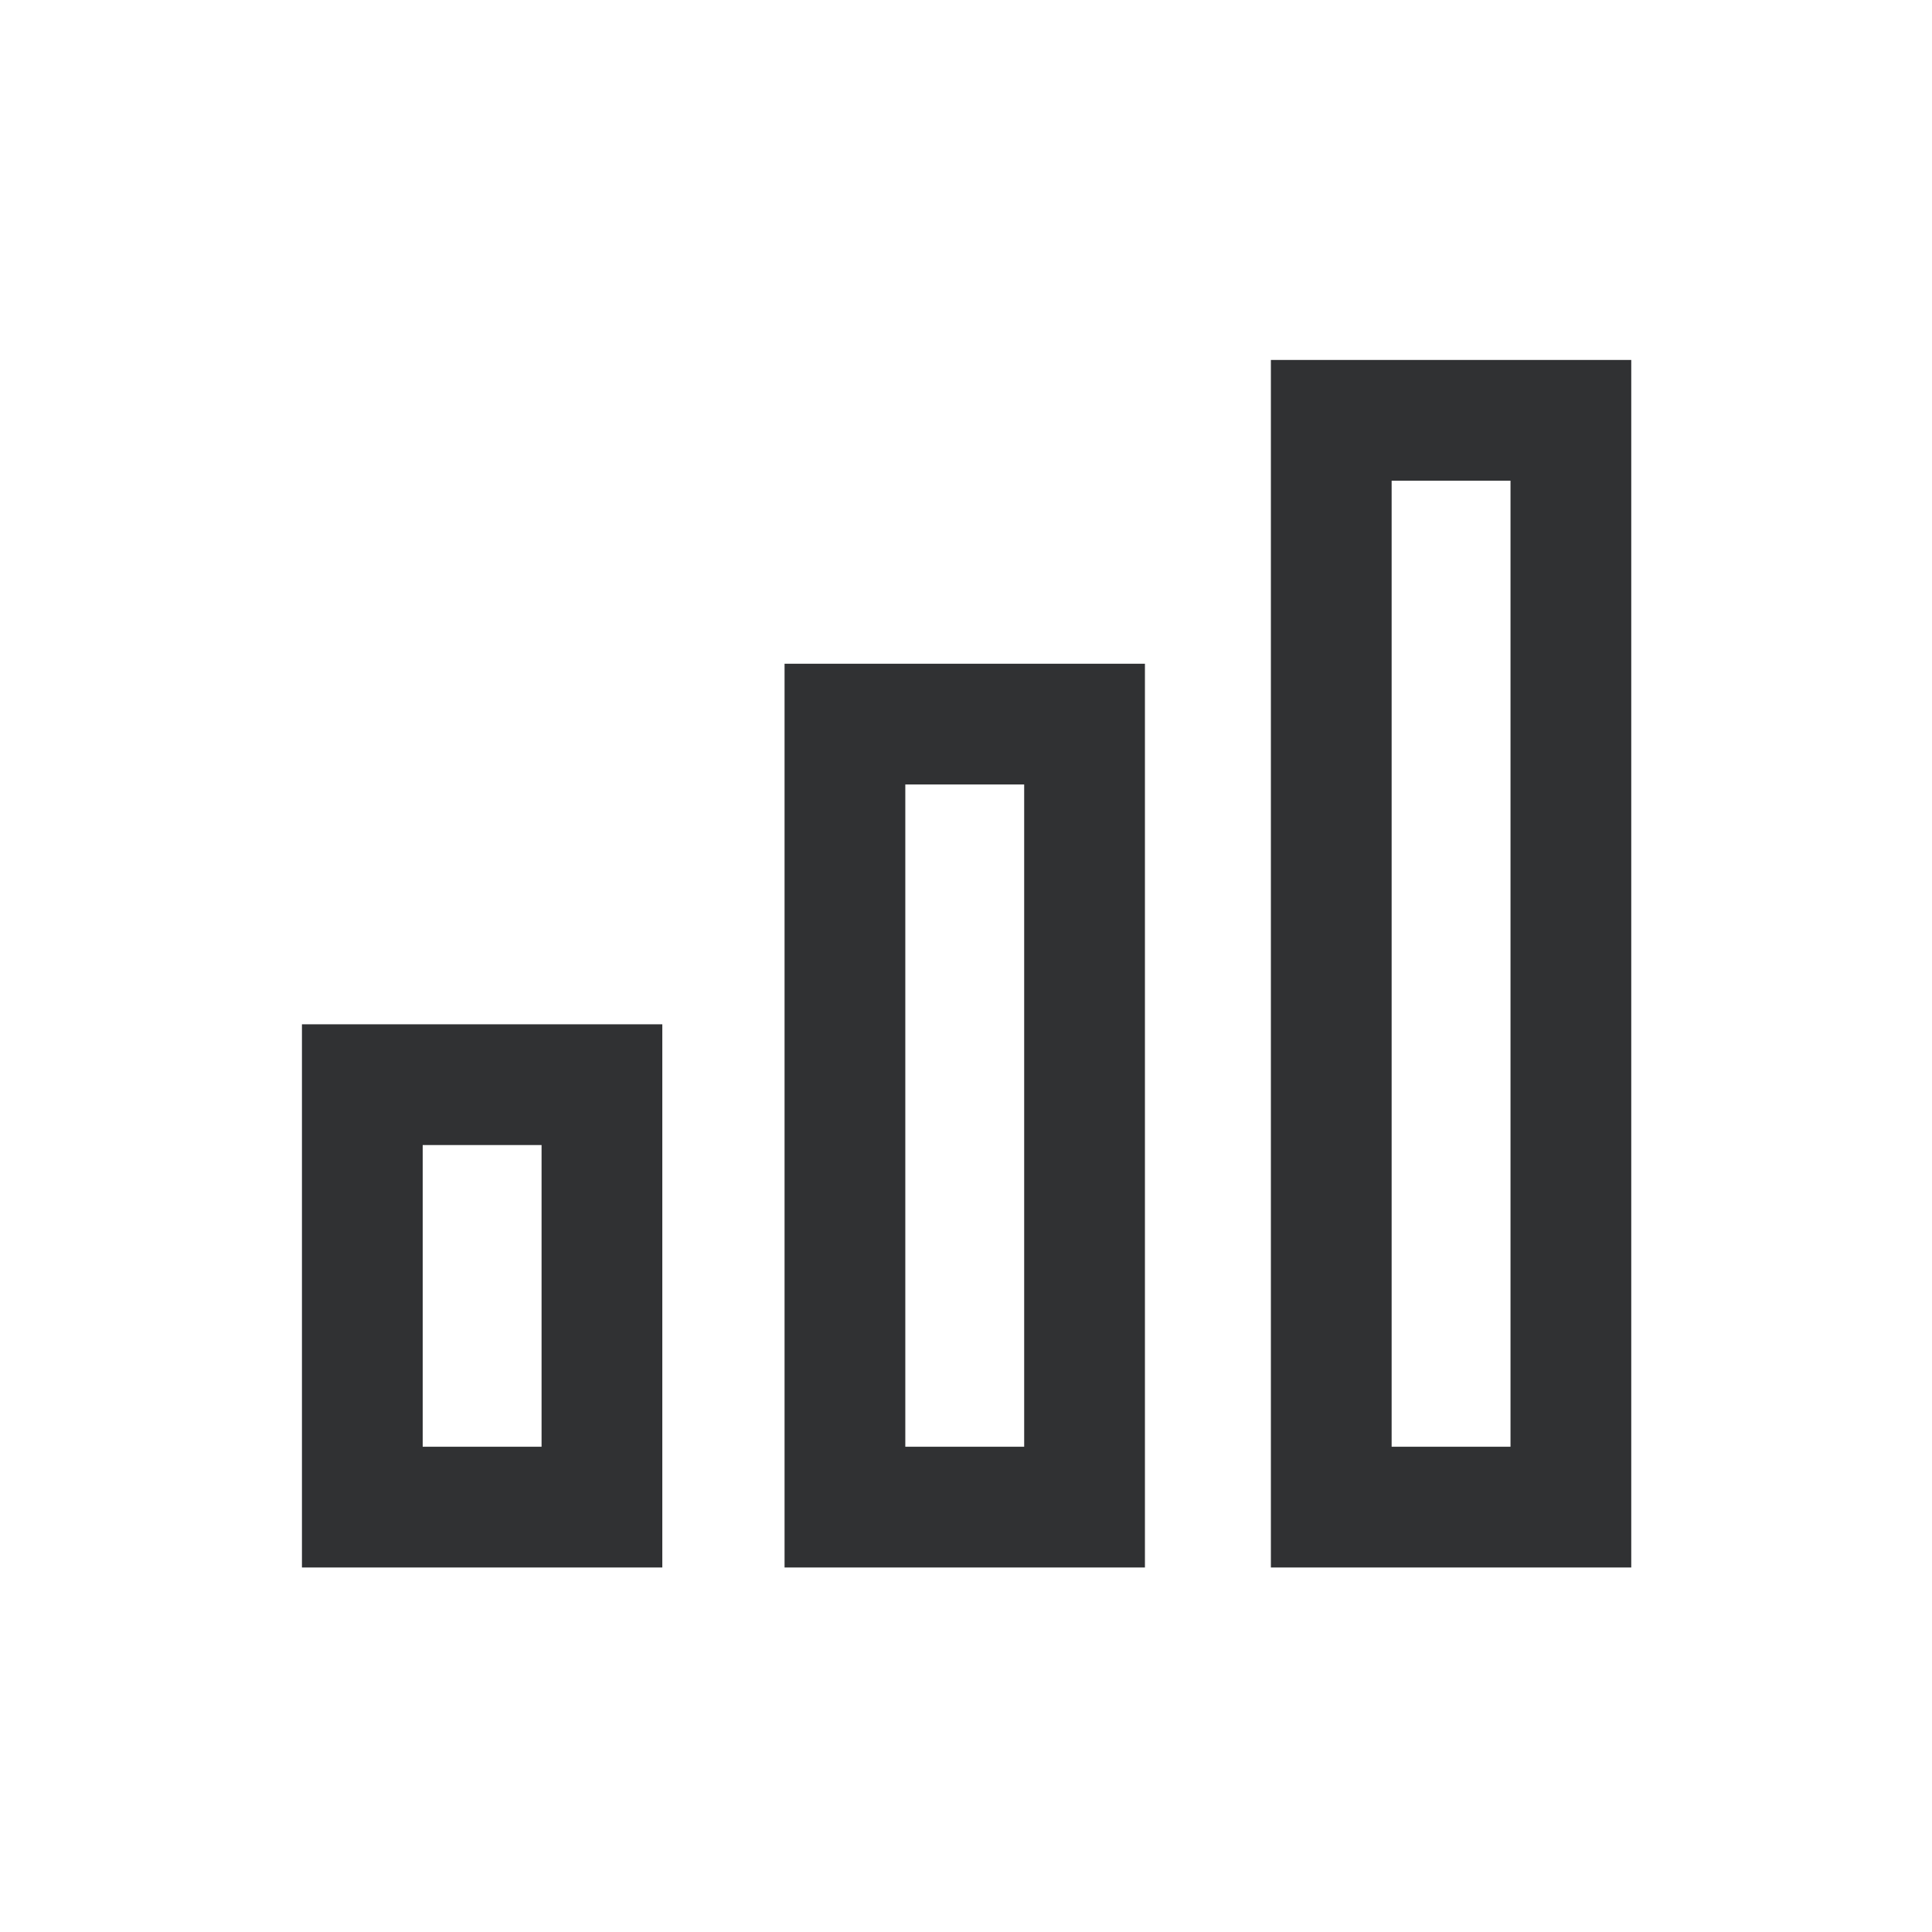
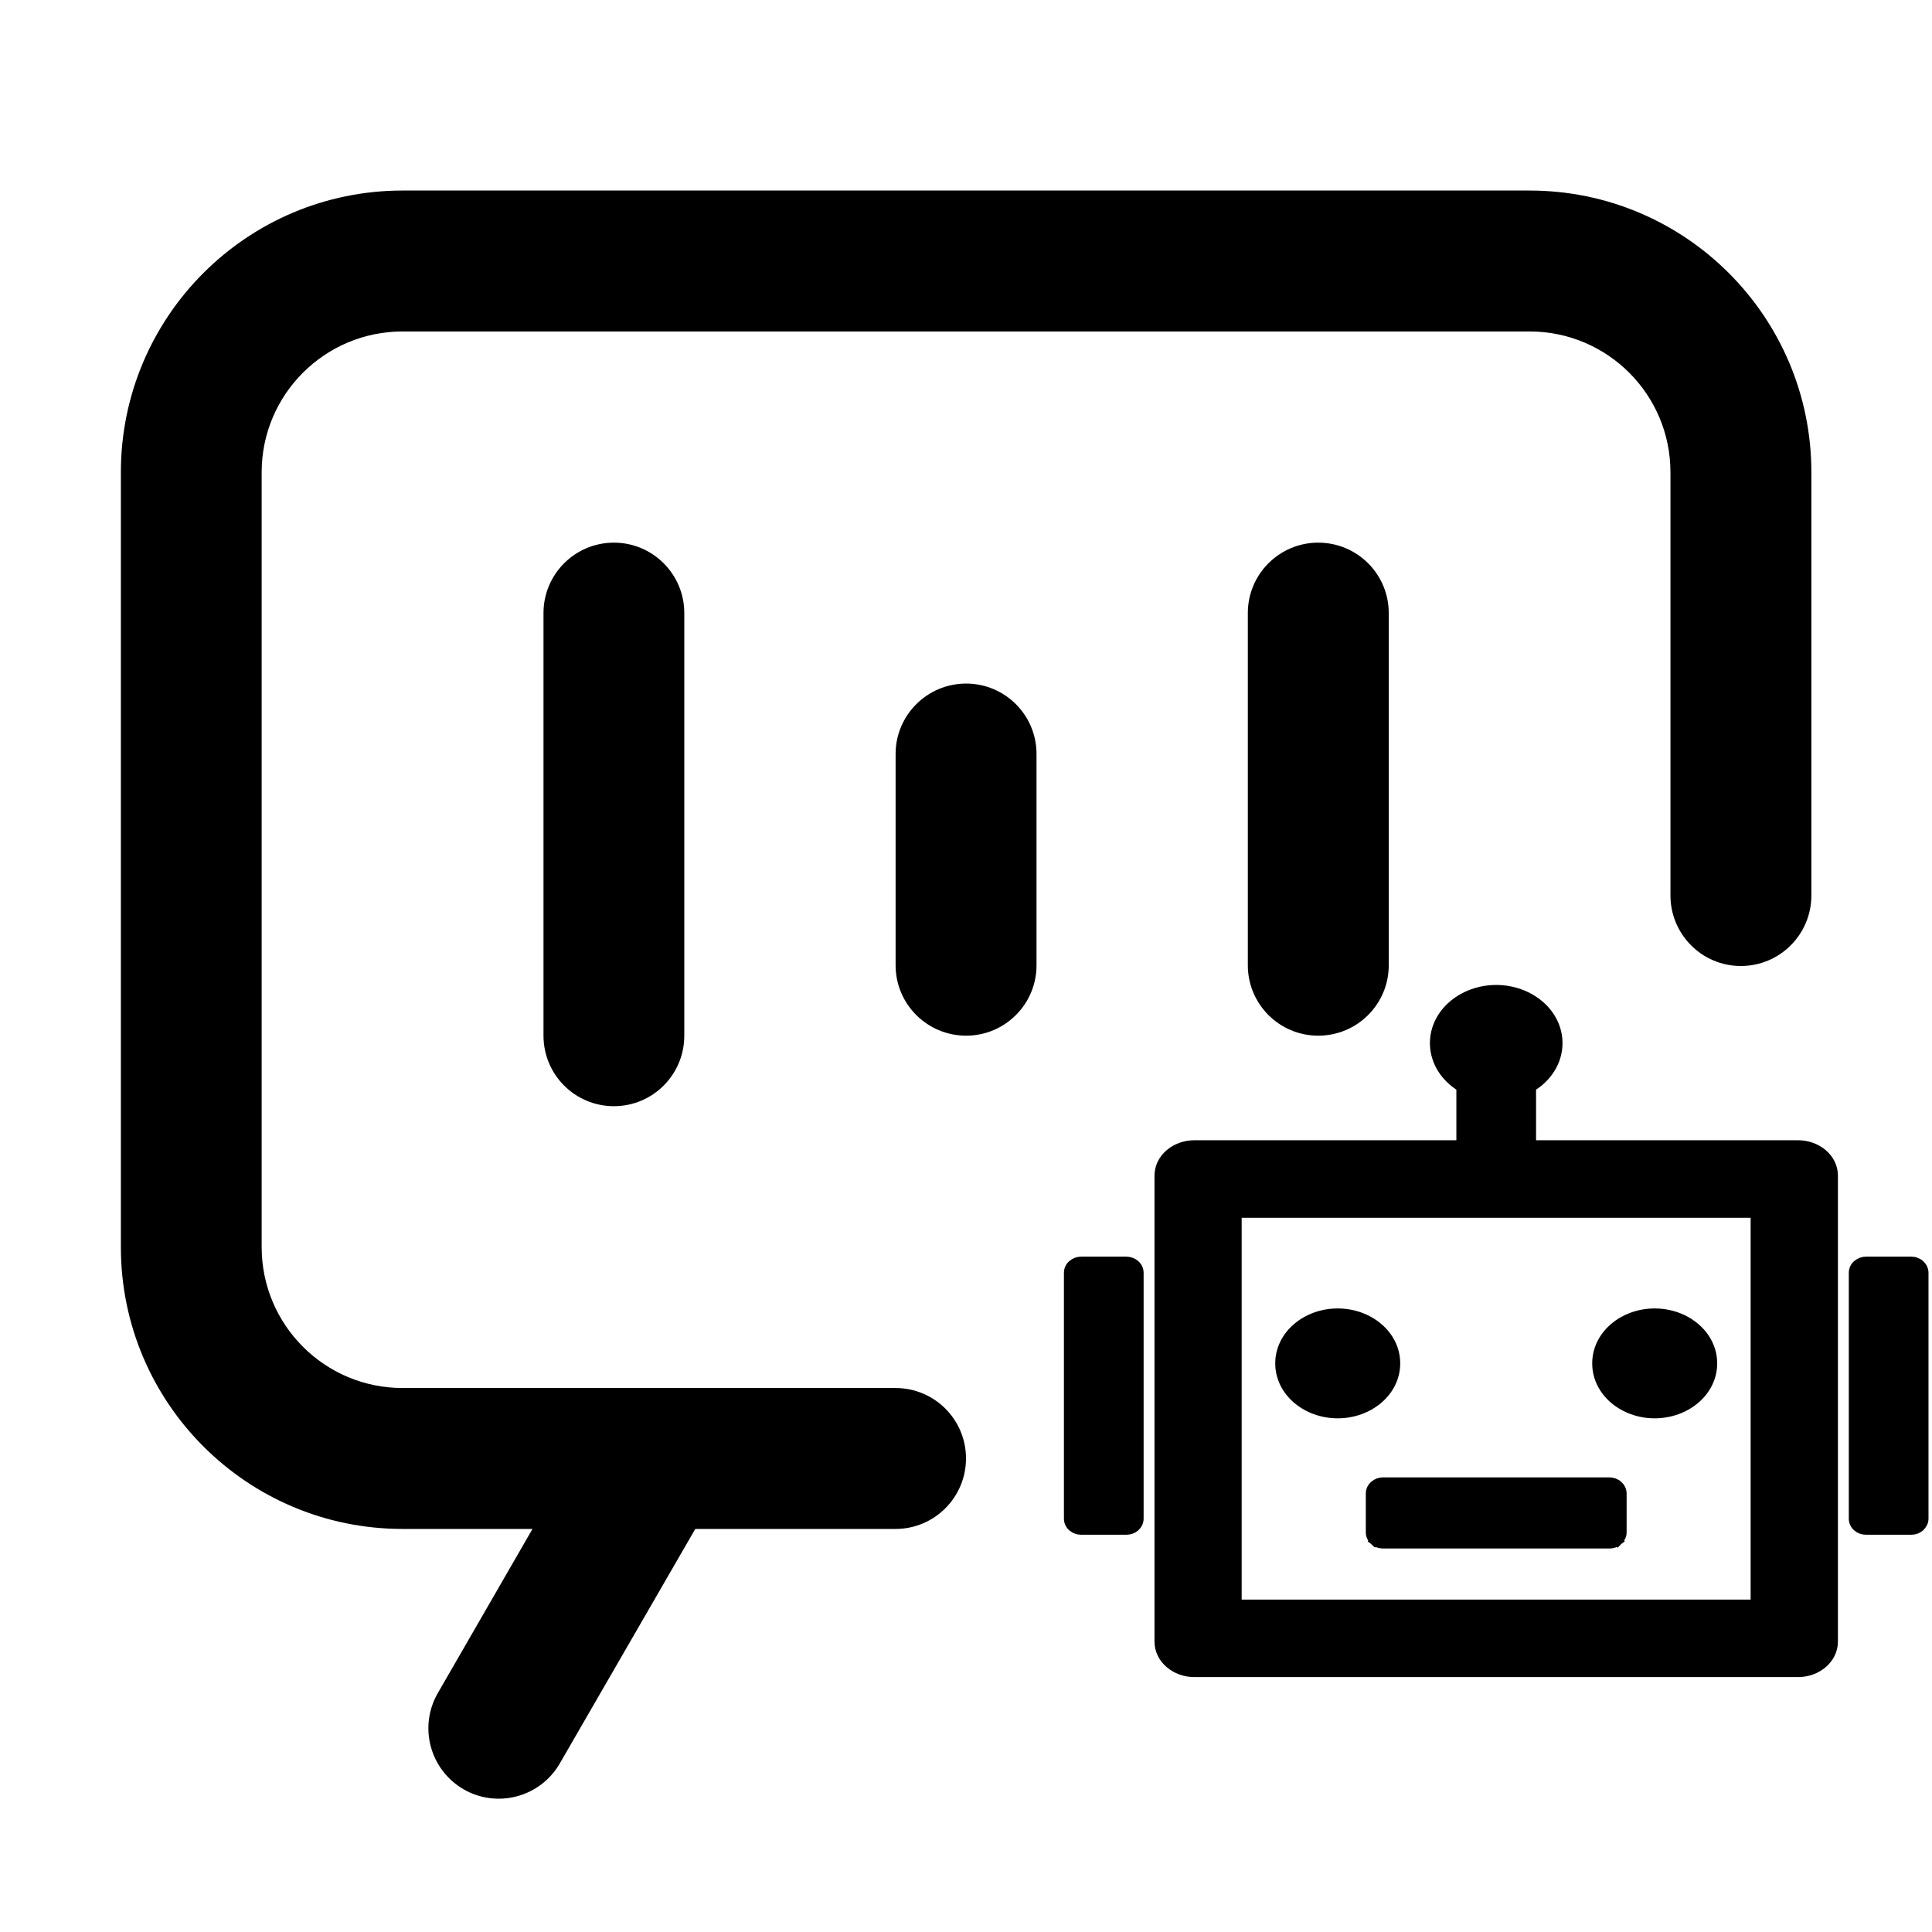
- <svg xmlns="http://www.w3.org/2000/svg" t="1686987350948" class="icon" viewBox="0 0 1024 1024" version="1.1" p-id="7030" width="200" height="200">
-   <path d="M351.041 830.802H160.037V542.899H351.04v287.903z m-127.004-64h63.003V606.899h-63.003v159.903zM606.835 830.802H415.832V351.79h191.003v479.012z m-127.003-64h63.003V415.79h-63.003v351.012zM864.598 830.802H673.594V190.784h191.004v640.018z m-127.004-64h63.004V254.784h-63.004v512.018z" fill="#303133" p-id="7031" />
+ <svg xmlns="http://www.w3.org/2000/svg" width="16" height="16" viewBox="0 0 16 16" fill="none">
+   <path d="M5.084 4.494C4.762 4.494 4.501 4.755 4.501 5.077V8.577C4.501 8.9 4.762 9.161 5.084 9.161C5.406 9.161 5.667 8.9 5.667 8.577V5.077C5.667 4.755 5.406 4.494 5.084 4.494ZM10.917 4.494C10.595 4.494 10.334 4.755 10.334 5.077V7.994C10.334 8.316 10.595 8.577 10.917 8.577C11.24 8.577 11.501 8.316 11.501 7.994V5.077C11.501 4.755 11.24 4.494 10.917 4.494ZM7.417 6.244C7.417 5.922 7.679 5.661 8.001 5.661C8.323 5.661 8.584 5.922 8.584 6.244V7.994C8.584 8.316 8.323 8.577 8.001 8.577C7.679 8.577 7.417 8.316 7.417 7.994V6.244Z" fill="black" />
+   <path d="M3.334 1.578H12.667C13.956 1.578 15.001 2.623 15.001 3.911V7.416C15.001 7.738 14.74 8 14.417 8C14.095 8 13.834 7.738 13.834 7.416V3.911C13.834 3.267 13.312 2.745 12.667 2.745H3.334C2.69 2.745 2.167 3.267 2.167 3.911V10.328C2.167 10.973 2.69 11.495 3.334 11.495H7.417C7.739 11.495 8 11.756 8 12.078C8 12.4 7.739 12.662 7.417 12.662H5.758L4.636 14.604C4.475 14.883 4.118 14.979 3.839 14.818C3.56 14.656 3.465 14.3 3.626 14.021L4.41 12.662H3.334C2.045 12.662 1.001 11.617 1.001 10.328V3.911C1.001 2.623 2.045 1.578 3.334 1.578Z" fill="black" />
+   <path d="M12.101 9.002V9.483H9.891C9.737 9.483 9.601 9.591 9.601 9.737V13.594C9.601 13.74 9.737 13.849 9.891 13.849H14.891C15.045 13.849 15.181 13.74 15.181 13.594V9.737C15.181 9.591 15.045 9.483 14.891 9.483H12.681L12.681 9.002C12.811 8.924 12.9 8.792 12.9 8.639C12.9 8.39 12.666 8.197 12.391 8.197C12.116 8.197 11.882 8.39 11.882 8.639L11.882 8.639L11.882 8.646L11.882 8.646C11.885 8.796 11.973 8.925 12.101 9.002ZM11.383 12.759L11.409 12.728L11.383 12.759C11.393 12.767 11.404 12.773 11.416 12.778C11.428 12.782 11.441 12.784 11.453 12.784H13.328C13.341 12.784 13.354 12.782 13.366 12.778C13.378 12.773 13.389 12.767 13.399 12.759L13.373 12.728L13.399 12.759C13.408 12.75 13.416 12.74 13.422 12.728C13.428 12.717 13.431 12.704 13.431 12.69V12.369C13.431 12.356 13.428 12.343 13.422 12.331C13.416 12.319 13.408 12.309 13.399 12.301C13.389 12.292 13.378 12.286 13.366 12.282C13.354 12.278 13.341 12.275 13.328 12.275H11.453C11.428 12.275 11.403 12.284 11.383 12.301C11.363 12.318 11.351 12.342 11.351 12.369V12.69C11.351 12.704 11.354 12.717 11.36 12.728C11.365 12.74 11.373 12.75 11.383 12.759ZM8.883 10.473L8.883 10.473C8.863 10.489 8.851 10.514 8.851 10.541V12.577C8.851 12.604 8.863 12.628 8.883 12.645C8.903 12.662 8.928 12.67 8.953 12.67H9.328C9.354 12.67 9.379 12.662 9.399 12.645C9.418 12.628 9.431 12.604 9.431 12.577V10.541C9.431 10.514 9.418 10.489 9.399 10.473C9.379 10.456 9.354 10.447 9.328 10.447H8.953C8.928 10.447 8.903 10.456 8.883 10.473ZM10.243 10.045H14.538V13.287H10.243V10.045ZM15.866 10.454C15.854 10.449 15.841 10.447 15.828 10.447H15.453C15.428 10.447 15.403 10.456 15.383 10.473C15.363 10.489 15.351 10.514 15.351 10.541V12.577C15.351 12.604 15.363 12.628 15.383 12.645C15.403 12.662 15.428 12.67 15.453 12.67H15.828C15.841 12.67 15.854 12.668 15.866 12.664C15.878 12.659 15.889 12.653 15.899 12.645C15.908 12.636 15.916 12.626 15.922 12.614C15.928 12.603 15.931 12.59 15.931 12.577V10.541C15.931 10.528 15.928 10.515 15.922 10.503C15.916 10.491 15.908 10.481 15.899 10.473C15.889 10.464 15.878 10.458 15.866 10.454ZM11.556 11.291C11.556 11.056 11.336 10.876 11.078 10.876C10.821 10.876 10.601 11.056 10.601 11.291C10.601 11.526 10.821 11.706 11.078 11.706C11.336 11.706 11.556 11.526 11.556 11.291ZM14.181 11.291C14.181 11.056 13.961 10.876 13.703 10.876C13.446 10.876 13.226 11.056 13.226 11.291C13.226 11.526 13.446 11.706 13.703 11.706C13.961 11.706 14.181 11.526 14.181 11.291Z" fill="black" stroke="black" stroke-width="0.08" />
</svg>
